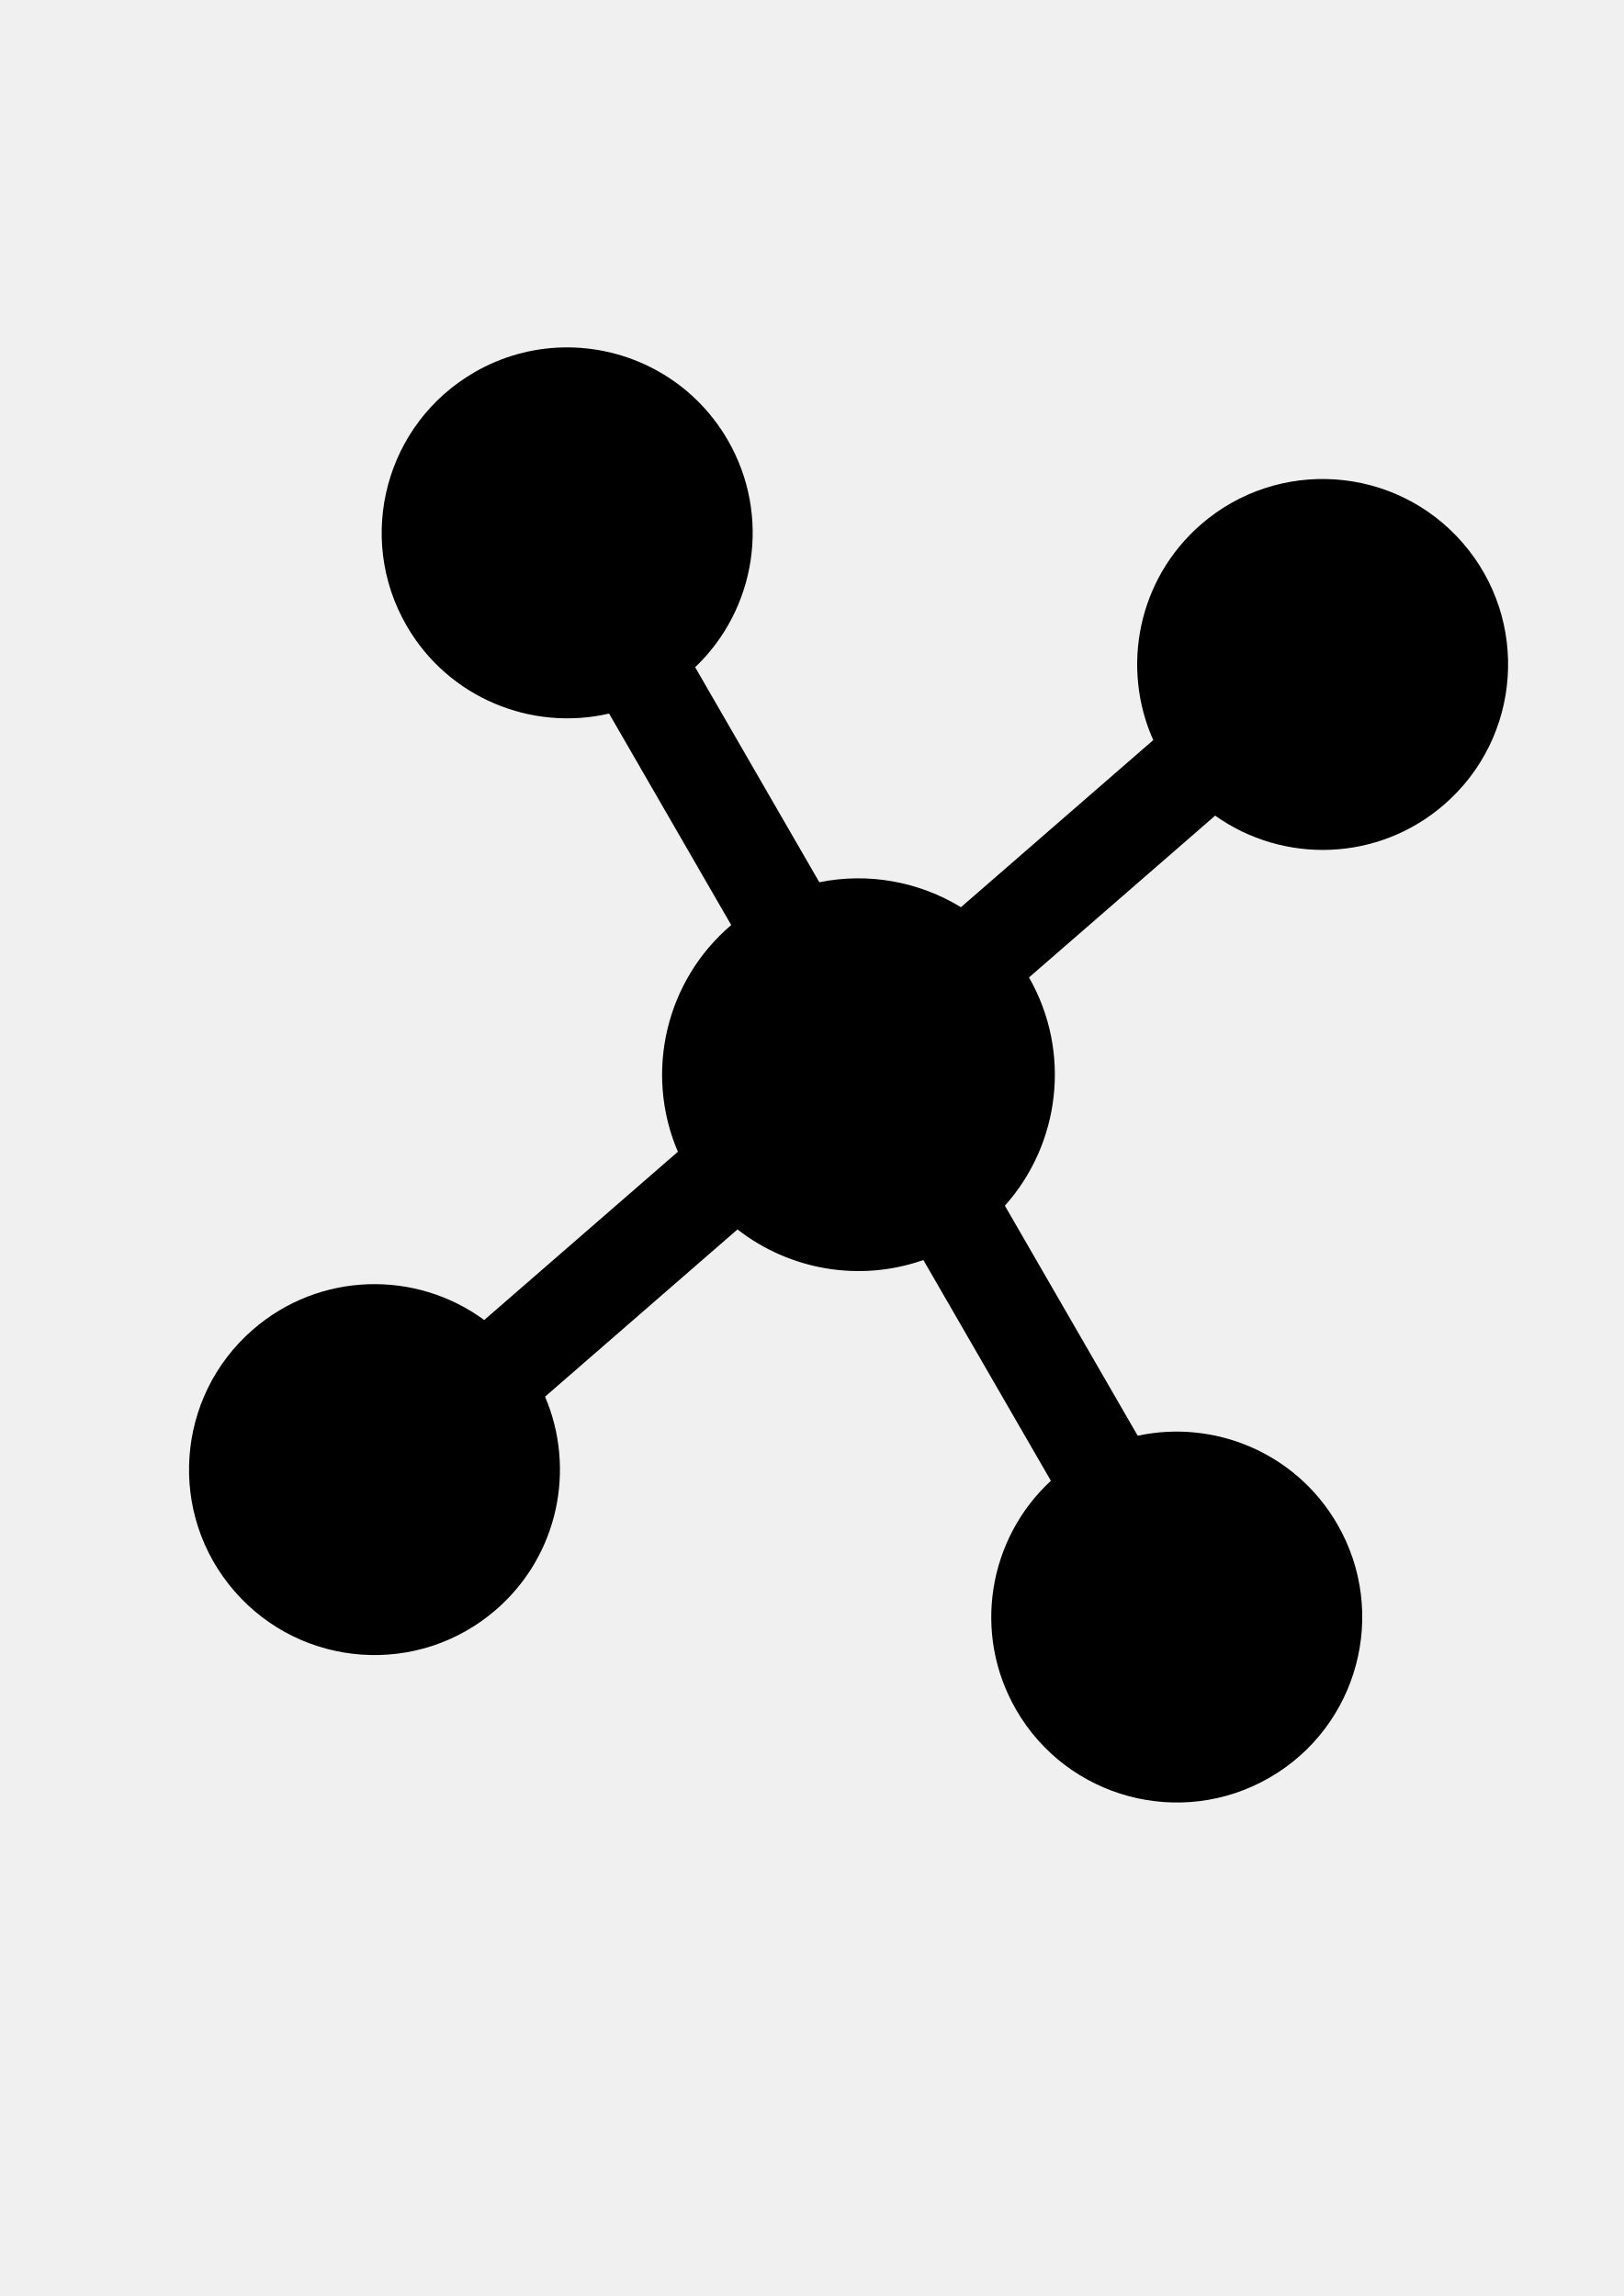
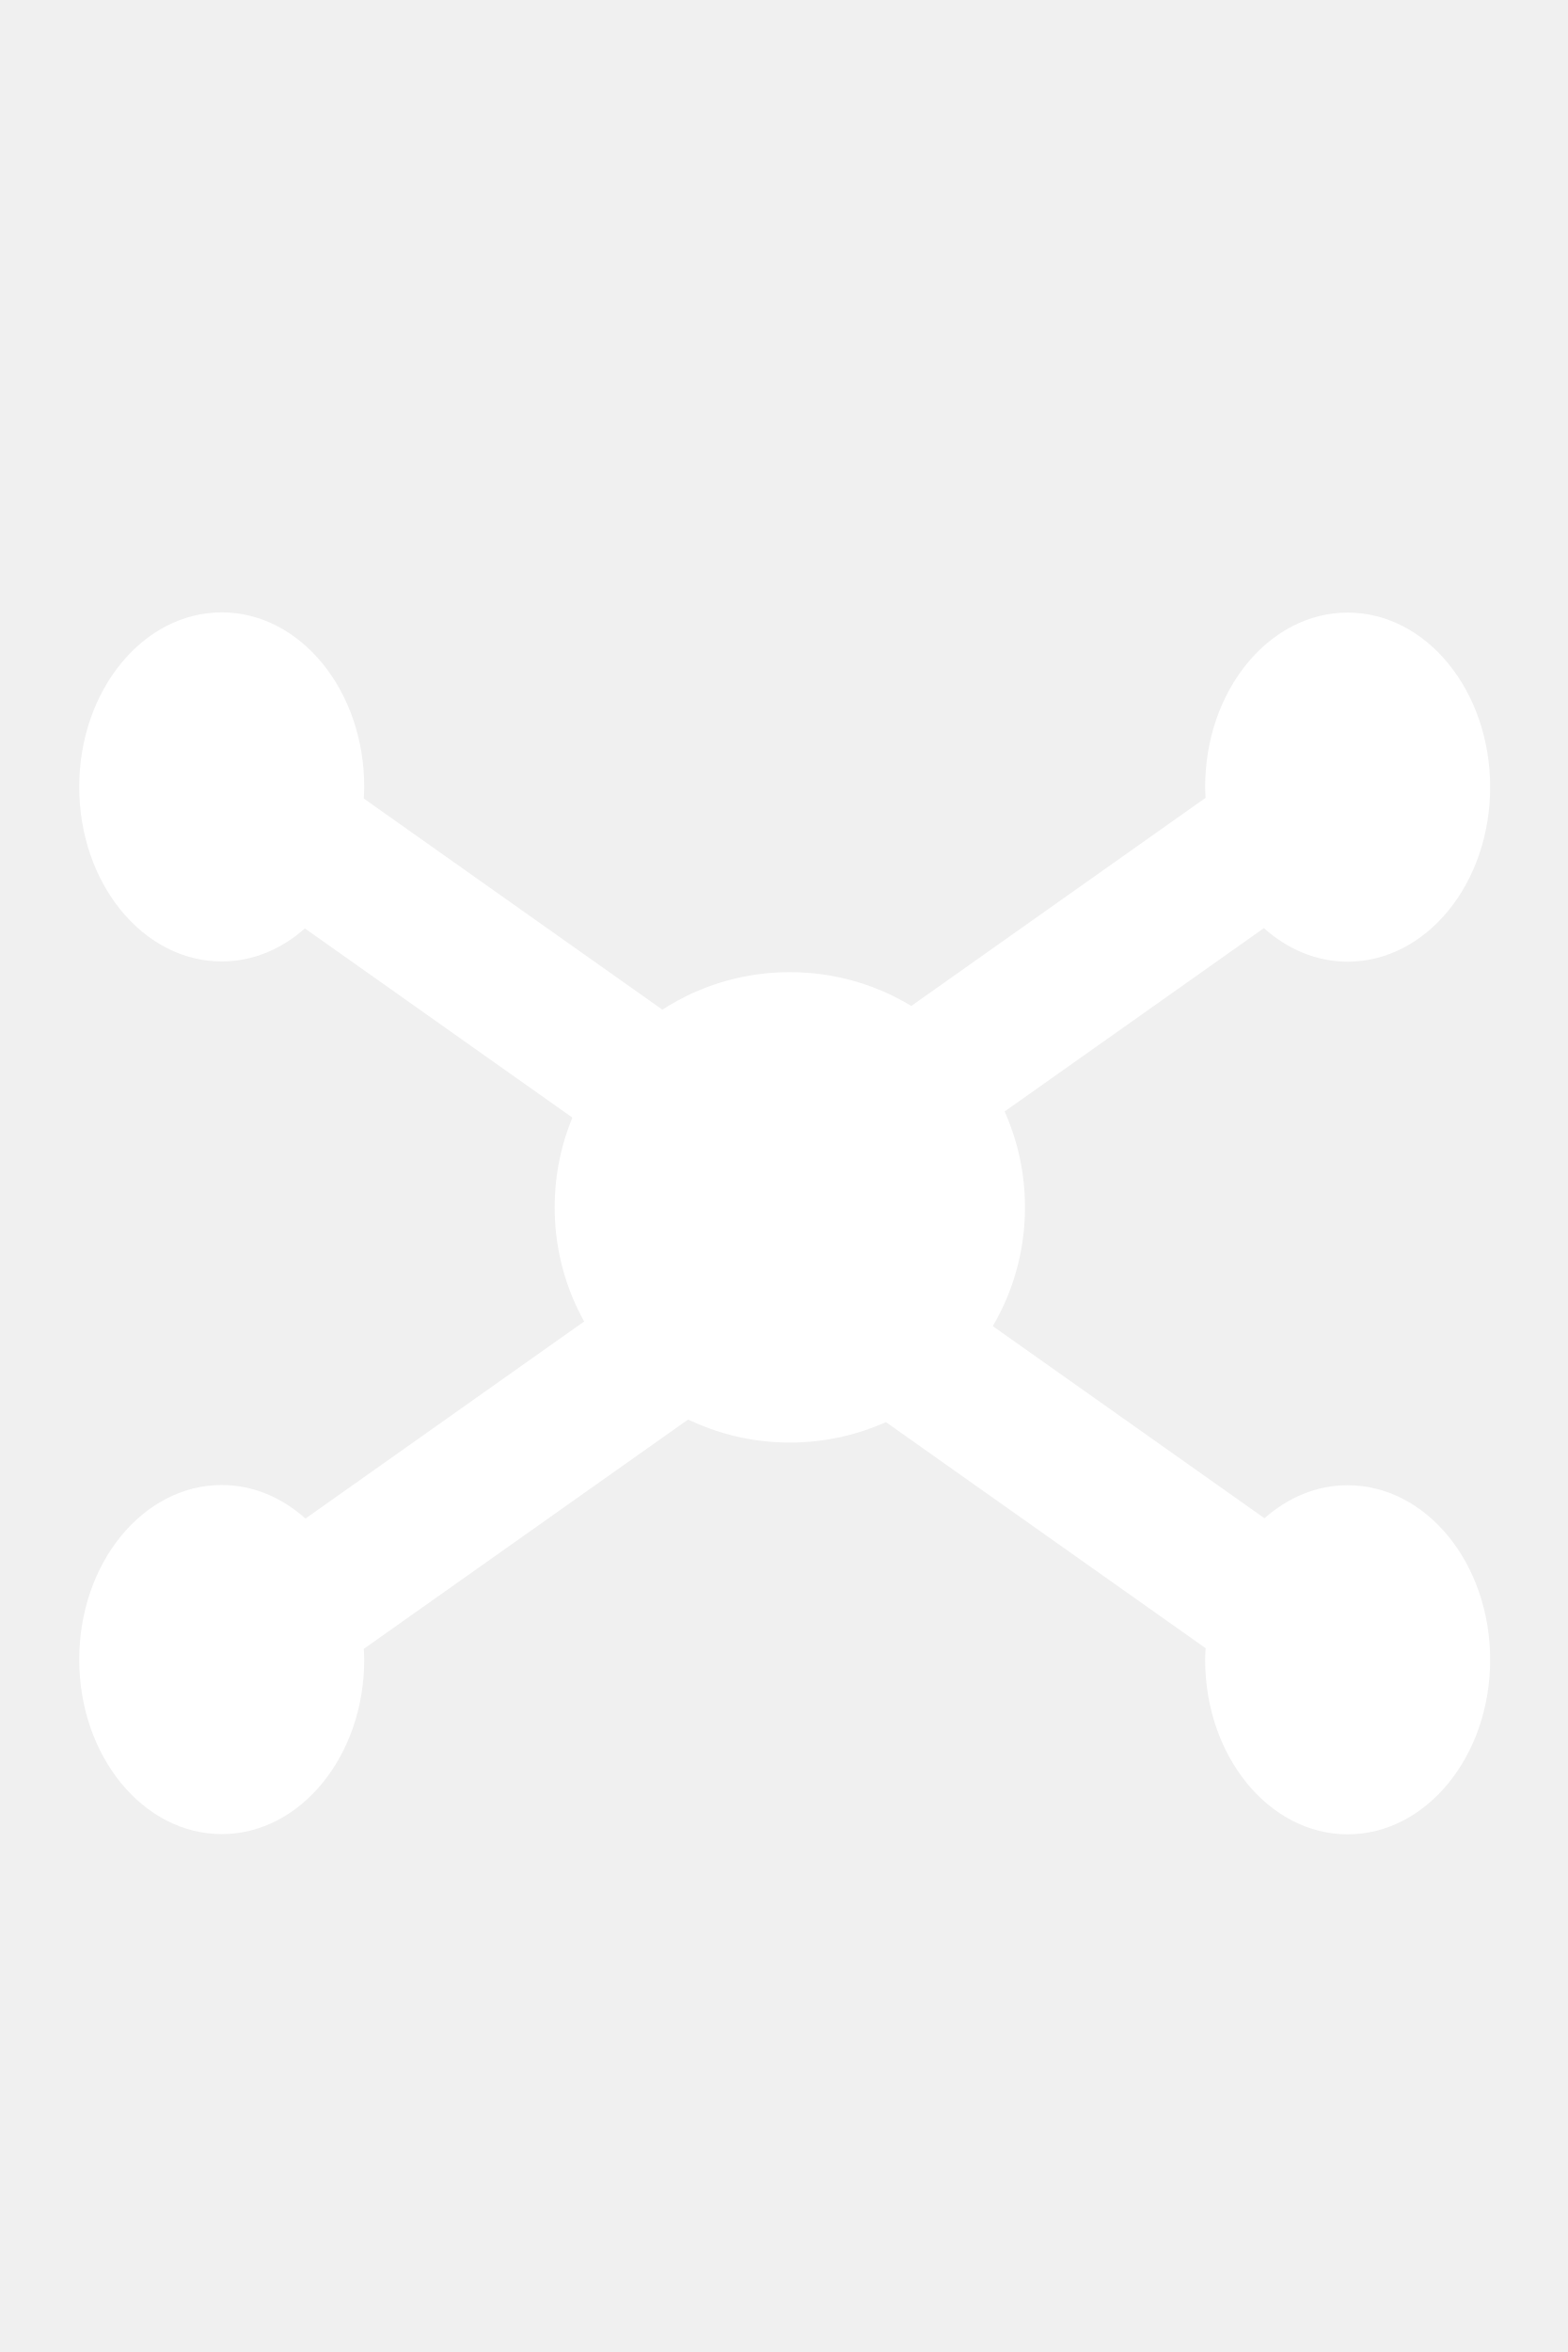
- <svg xmlns="http://www.w3.org/2000/svg" width="744.094" height="1052.362" id="svg2" version="1.1">
-   <defs id="defs4" />
-   <g id="layer2">
-     <g id="g3471" />
-     <g id="g3489" transform="matrix(-0.8660254,0.5,0.5,0.8660254,450.3161,-146.5171)">
-       <path style="fill:#000000;fill-opacity:1" d="M 257.656 159.25 C 243.955 159.606 230.142 163.29 217.438 170.625 C 176.783 194.097 162.84 246.095 186.312 286.75 C 205.474 319.939 243.636 335.303 279.125 327.062 L 335.094 424 C 305.256 449.315 295.088 491.565 310.656 527.906 L 221.906 605.031 C 190.582 582.006 146.444 582.864 115.875 609.438 C 80.446 640.236 76.671 693.915 107.469 729.344 C 138.267 764.773 191.946 768.548 227.375 737.75 C 255.944 712.915 263.913 673.183 249.781 640.156 L 337.969 563.5 C 361.786 582.106 393.955 587.795 423.156 577.531 L 481.594 678.719 C 453.015 705.074 445.404 748.578 465.656 783.656 C 489.128 824.311 541.126 838.253 581.781 814.781 C 622.436 791.309 636.347 739.311 612.875 698.656 C 593.948 665.873 556.491 650.492 521.375 658.062 L 460.5 552.625 C 485.637 524.54 491.239 482.478 471.562 448 L 556.875 373.844 C 588.131 396.1 631.64 395.002 661.875 368.719 C 697.304 337.921 701.079 284.21 670.281 248.781 C 639.483 213.352 585.773 209.608 550.344 240.406 C 521.42 265.549 513.637 305.954 528.5 339.219 L 440.375 415.812 C 421.126 404.063 397.888 399.81 375.469 404.375 L 318.562 305.812 C 346.371 279.377 353.561 236.443 333.531 201.75 C 317.394 173.8 287.8 158.467 257.656 159.25 z " transform="matrix(-0.8660254,0.5,0.5,0.8660254,463.2438,-98.27049)" id="path3369" />
+ <svg xmlns="http://www.w3.org/2000/svg" version="1.1" id="Layer_1" x="0px" y="0px" width="100" height="150" viewBox="0 0 100 150" enable-background="new 0 0 100 100" xml:space="preserve">
+   <defs id="defs11" />
+   <g id="g3078" transform="matrix(0.7736069,0,0,0.9473684,74.22381,22.81632)" style="fill:#ffffff">
+     <g id="g3" transform="translate(-104.4492,8.262212)" style="fill:#ffffff">
+       <path id="path5" d="m 73.213,38.25 c -1.478,0 -2.886,0.285 -4.189,0.782 L 38.498,21.408 c 0.017,-0.259 0.039,-0.517 0.039,-0.78 0,-6.489 -5.261,-11.75 -11.75,-11.75 -6.489,0 -11.75,5.261 -11.75,11.75 0,6.489 5.261,11.75 11.75,11.75 2.563,0 4.927,-0.83 6.858,-2.223 l 28.343,16.364 c -0.341,1.1 -0.525,2.27 -0.525,3.482 0,1.232 0.191,2.418 0.543,3.534 L 33.693,69.881 c -1.94,-1.414 -4.321,-2.258 -6.906,-2.258 -6.489,0 -11.75,5.261 -11.75,11.75 0,6.489 5.261,11.75 11.75,11.75 6.489,0 11.75,-5.261 11.75,-11.75 0,-0.243 -0.022,-0.48 -0.036,-0.72 l 30.59,-17.661 c 1.284,0.482 2.67,0.758 4.122,0.758 6.489,0 11.75,-5.261 11.75,-11.75 0,-6.489 -5.261,-11.75 -11.75,-11.75 z" style="fill:#ffffff" />
+     </g>
+     <g style="fill:#ffffff" id="g3-8" transform="matrix(-1,0,0,-1,41.963,108.278)">
+       <path style="fill:#ffffff" id="path5-8" d="m 73.213,38.25 c -1.478,0 -2.886,0.285 -4.189,0.782 L 38.498,21.408 c 0.017,-0.259 0.039,-0.517 0.039,-0.78 0,-6.489 -5.261,-11.75 -11.75,-11.75 -6.489,0 -11.75,5.261 -11.75,11.75 0,6.489 5.261,11.75 11.75,11.75 2.563,0 4.927,-0.83 6.858,-2.223 l 28.343,16.364 c -0.341,1.1 -0.525,2.27 -0.525,3.482 0,1.232 0.191,2.418 0.543,3.534 L 33.693,69.881 c -1.94,-1.414 -4.321,-2.258 -6.906,-2.258 -6.489,0 -11.75,5.261 -11.75,11.75 0,6.489 5.261,11.75 11.75,11.75 6.489,0 11.75,-5.261 11.75,-11.75 0,-0.243 -0.022,-0.48 -0.036,-0.72 l 30.59,-17.661 c 1.284,0.482 2.67,0.758 4.122,0.758 6.489,0 11.75,-5.261 11.75,-11.75 0,-6.489 -5.261,-11.75 -11.75,-11.75 z" />
    </g>
  </g>
+   <path style="fill:#ffffff;fill-opacity:1;fill-rule:nonzero;stroke:none" id="path3084" d="m 62.924,78.284 a 12.712,12.394 0 1 1 -25.424,0 12.712,12.394 0 1 1 25.424,0 z" transform="matrix(1.18,0,0,1.210256,-8.868644,-17.74359)" />
</svg>
